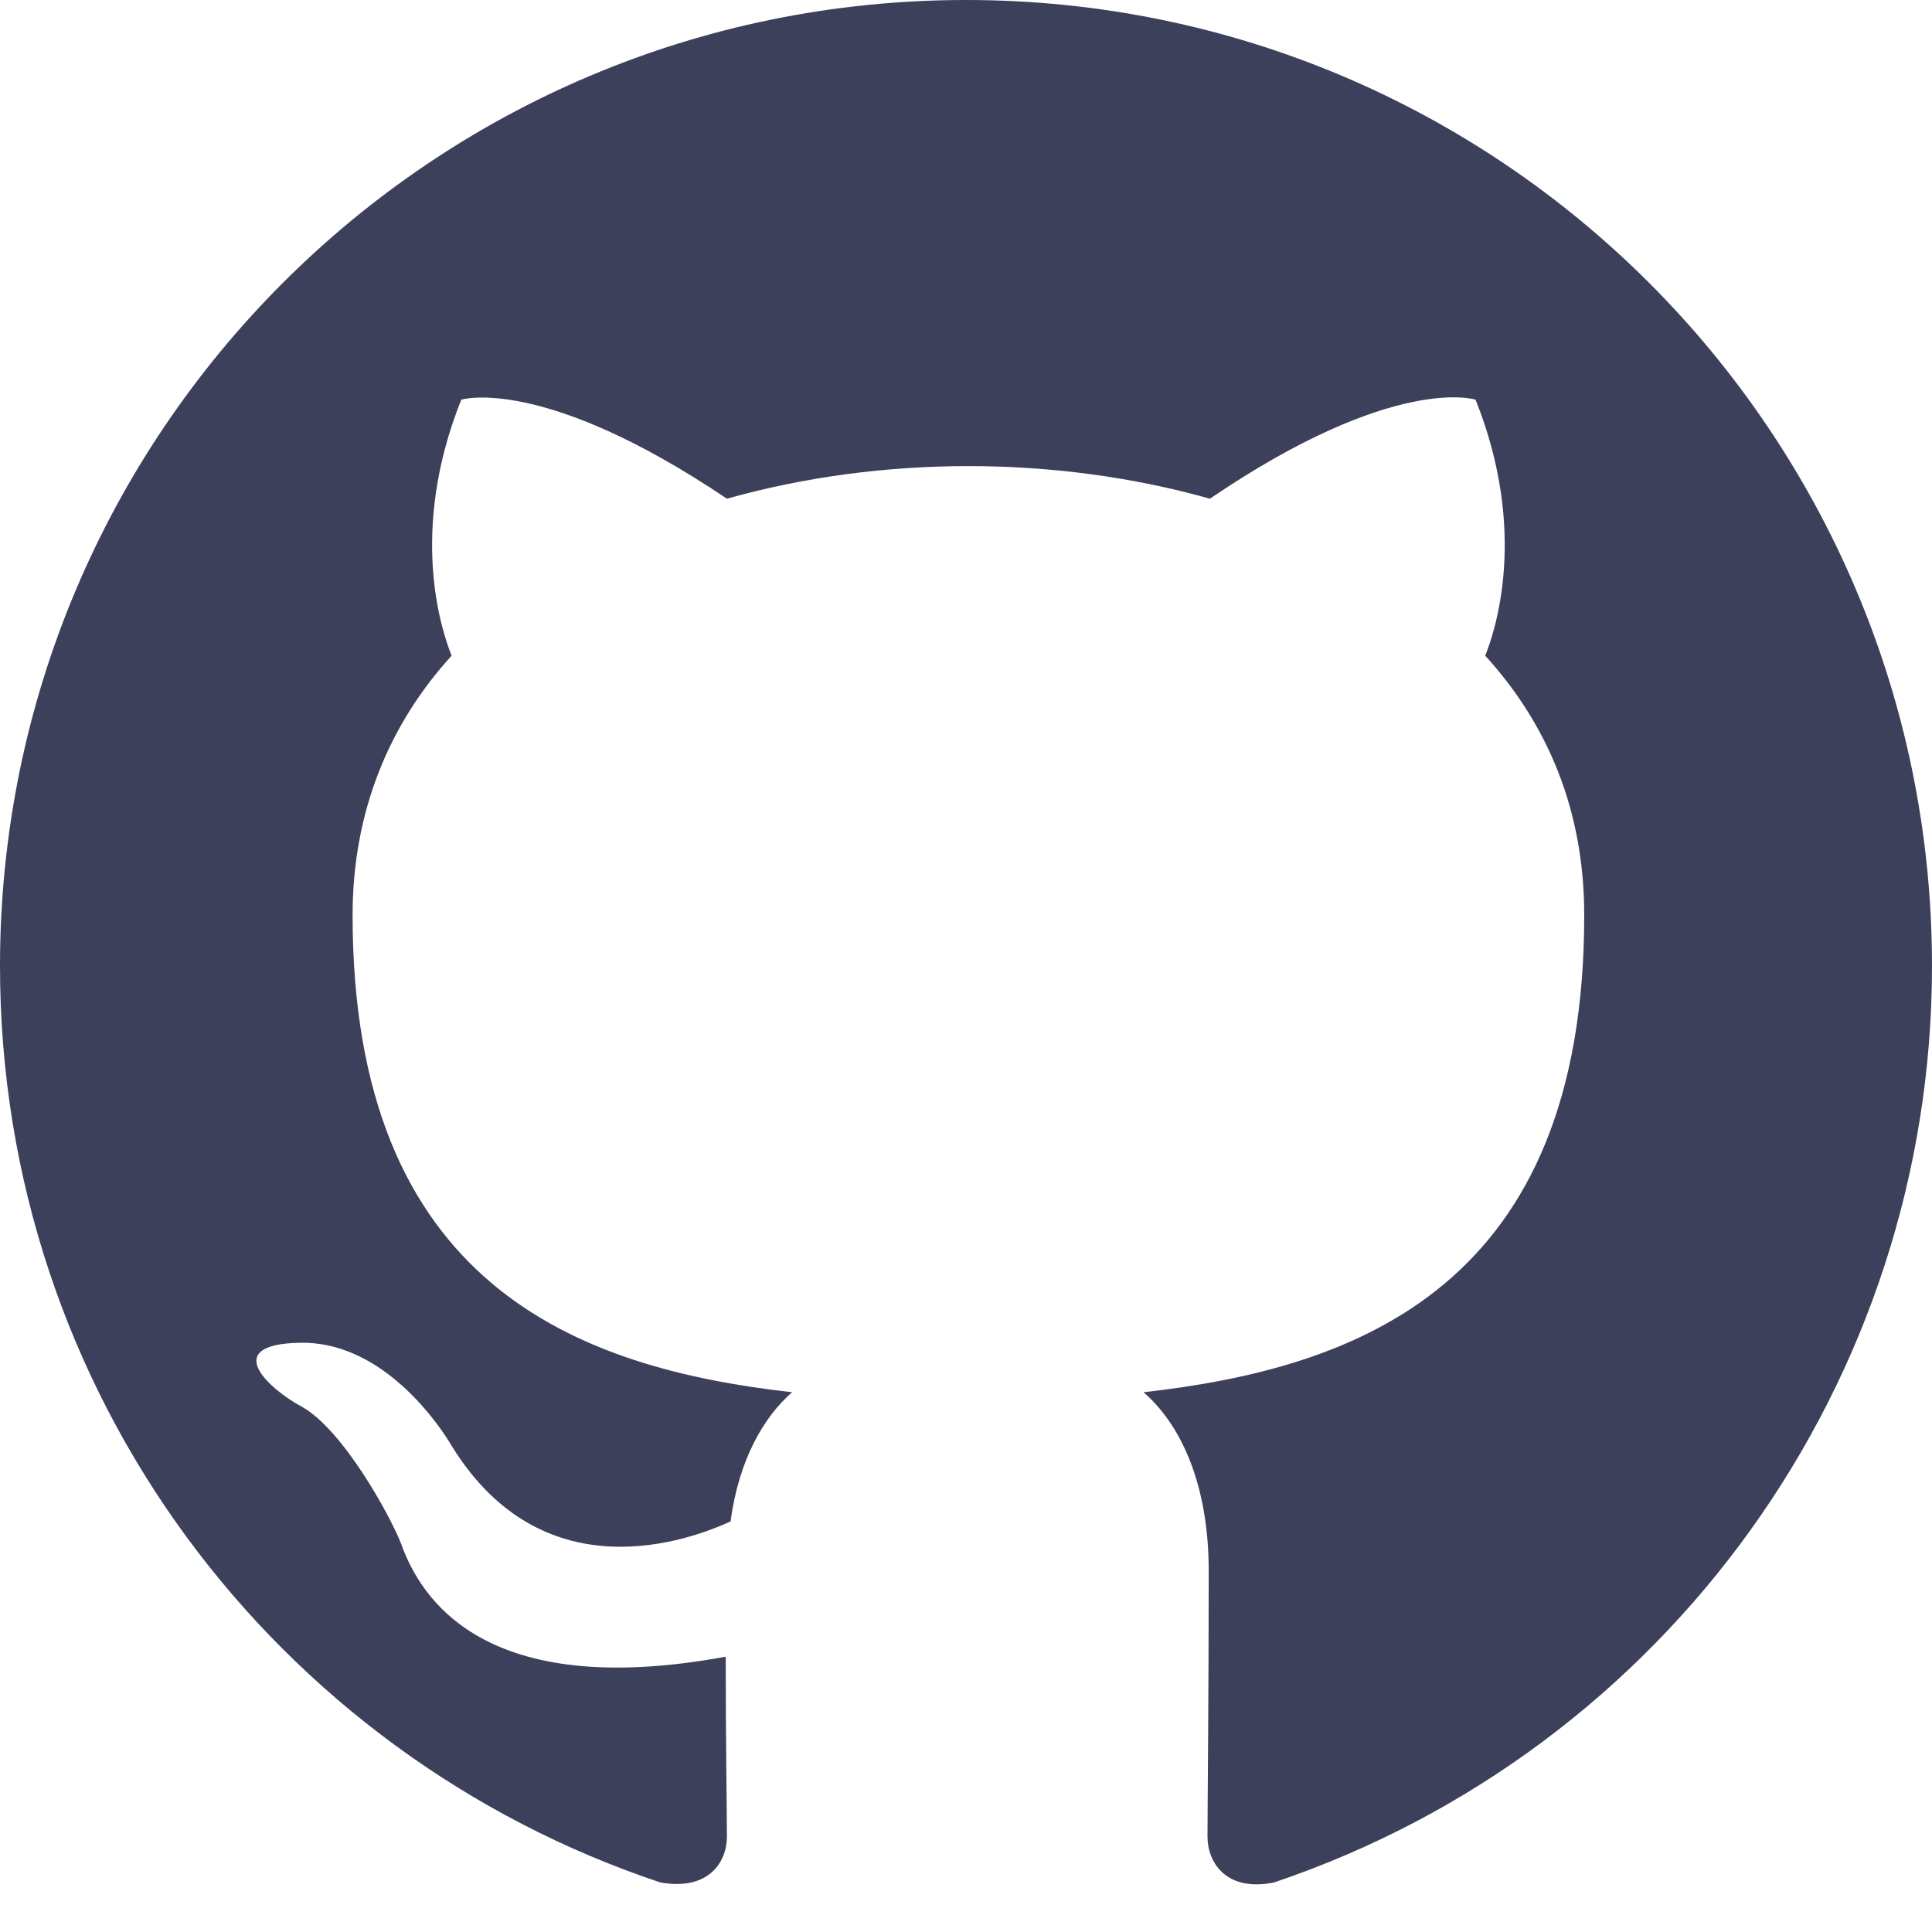
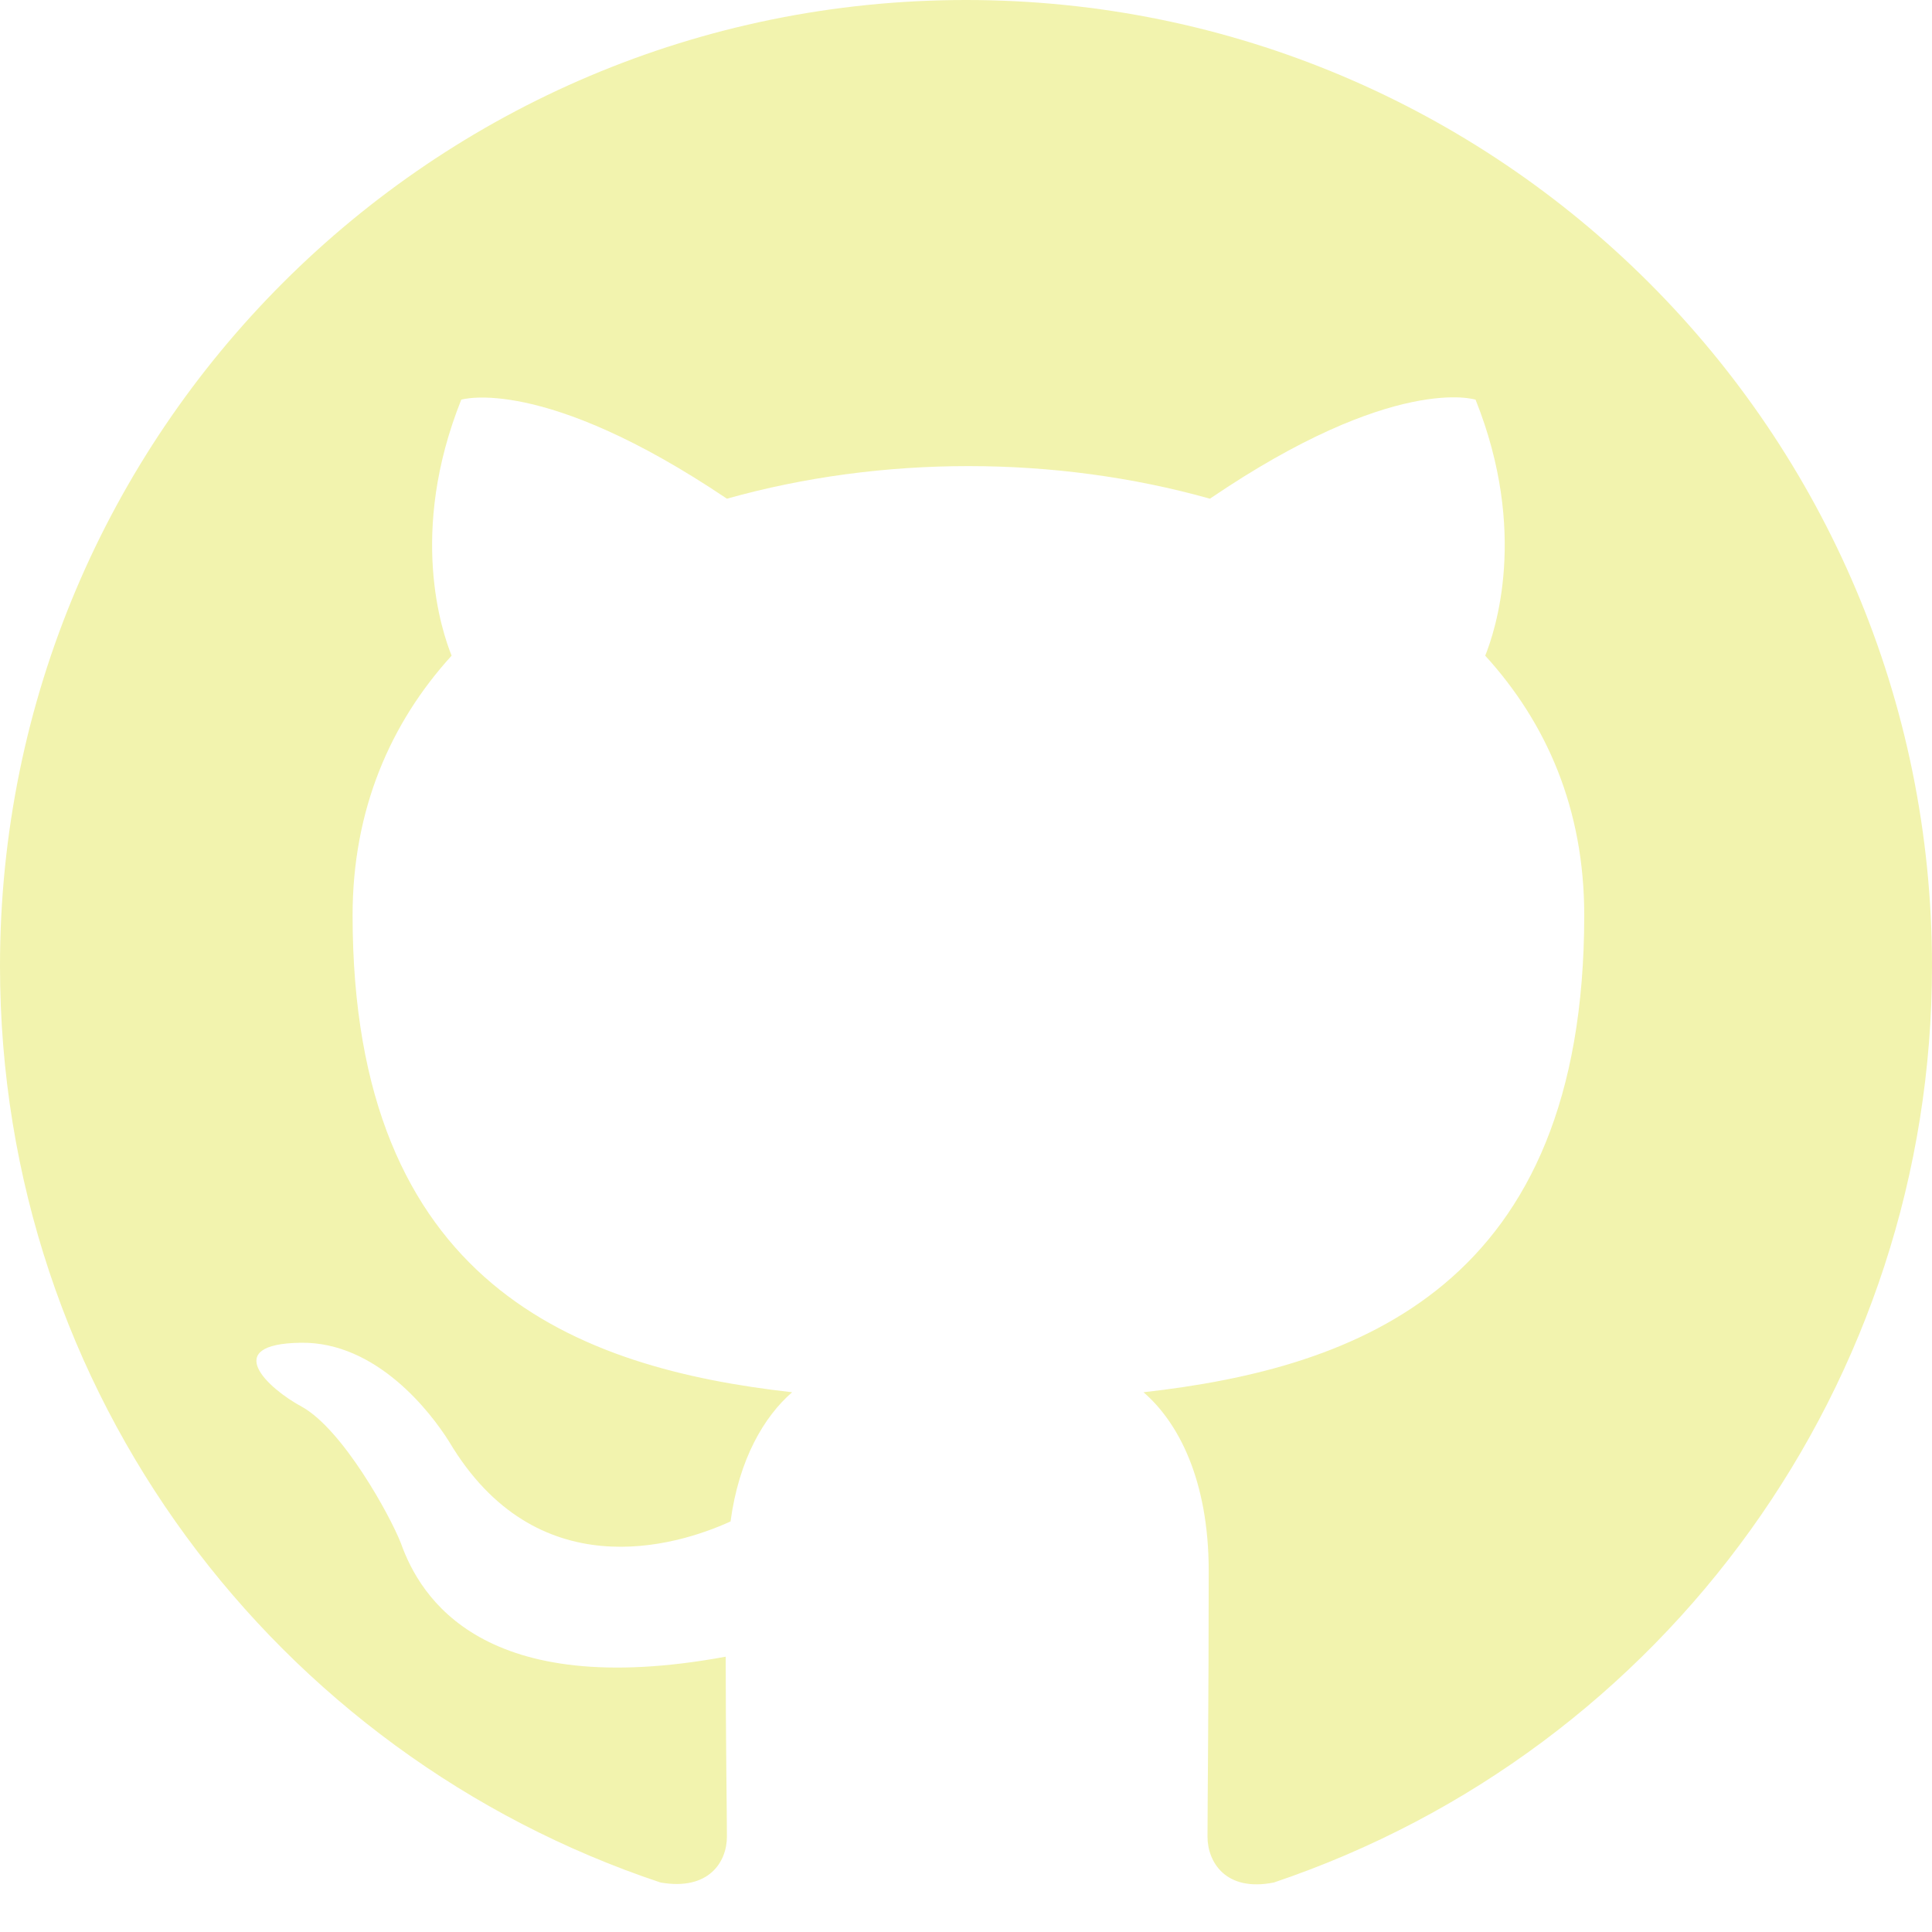
- <svg xmlns="http://www.w3.org/2000/svg" width="16" height="16" fill="#3D405B" class="bi bi-github" viewBox="0 0 16 16">
+ <svg xmlns="http://www.w3.org/2000/svg" width="16" height="16" fill="#f2f3ae" class="bi bi-github" viewBox="0 0 16 16">
  <path d="M8 0C3.58 0 0 3.58 0 8c0 3.54 2.29 6.53 5.47 7.59.4.07.55-.17.55-.38 0-.19-.01-.82-.01-1.49-2.01.37-2.53-.49-2.69-.94-.09-.23-.48-.94-.82-1.13-.28-.15-.68-.52-.01-.53.63-.01 1.08.58 1.23.82.72 1.21 1.87.87 2.33.66.07-.52.28-.87.51-1.07-1.78-.2-3.64-.89-3.64-3.95 0-.87.31-1.59.82-2.15-.08-.2-.36-1.02.08-2.12 0 0 .67-.21 2.2.82.64-.18 1.32-.27 2-.27s1.36.09 2 .27c1.53-1.04 2.2-.82 2.2-.82.44 1.1.16 1.92.08 2.12.51.56.82 1.27.82 2.15 0 3.07-1.87 3.75-3.65 3.95.29.25.54.73.54 1.48 0 1.07-.01 1.93-.01 2.2 0 .21.15.46.55.38A8.01 8.01 0 0 0 16 8c0-4.42-3.58-8-8-8" />
</svg>
